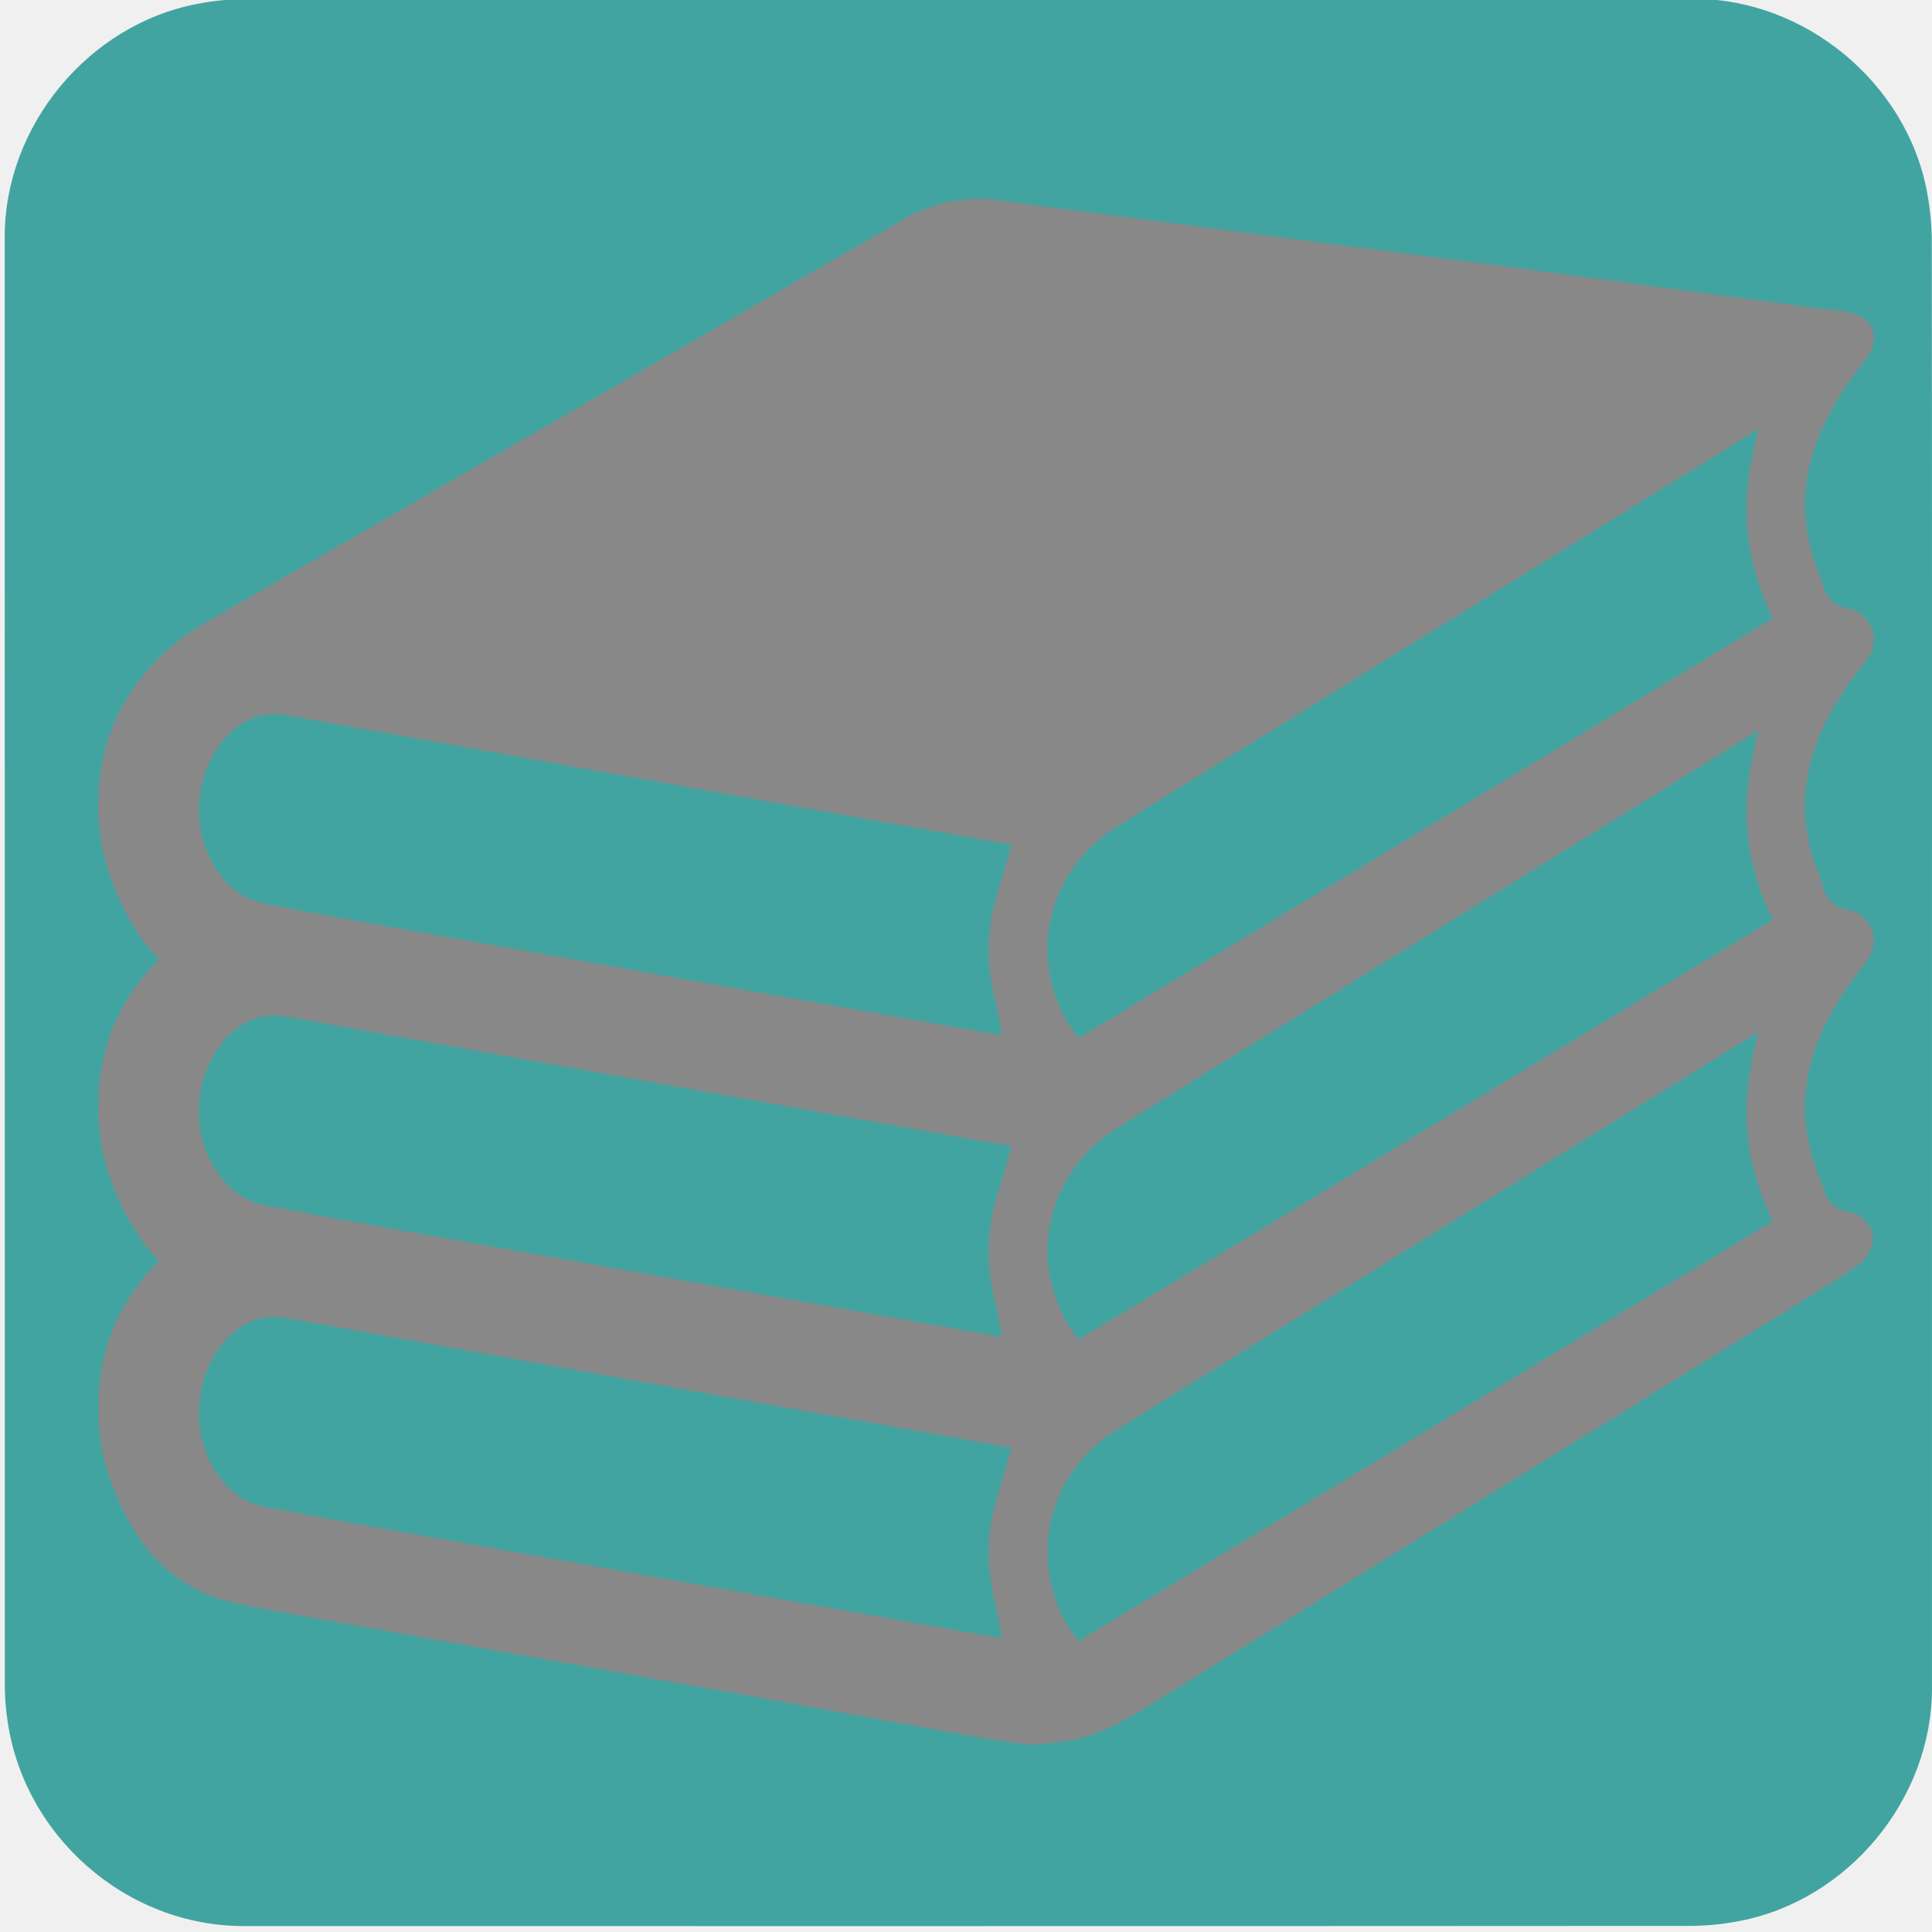
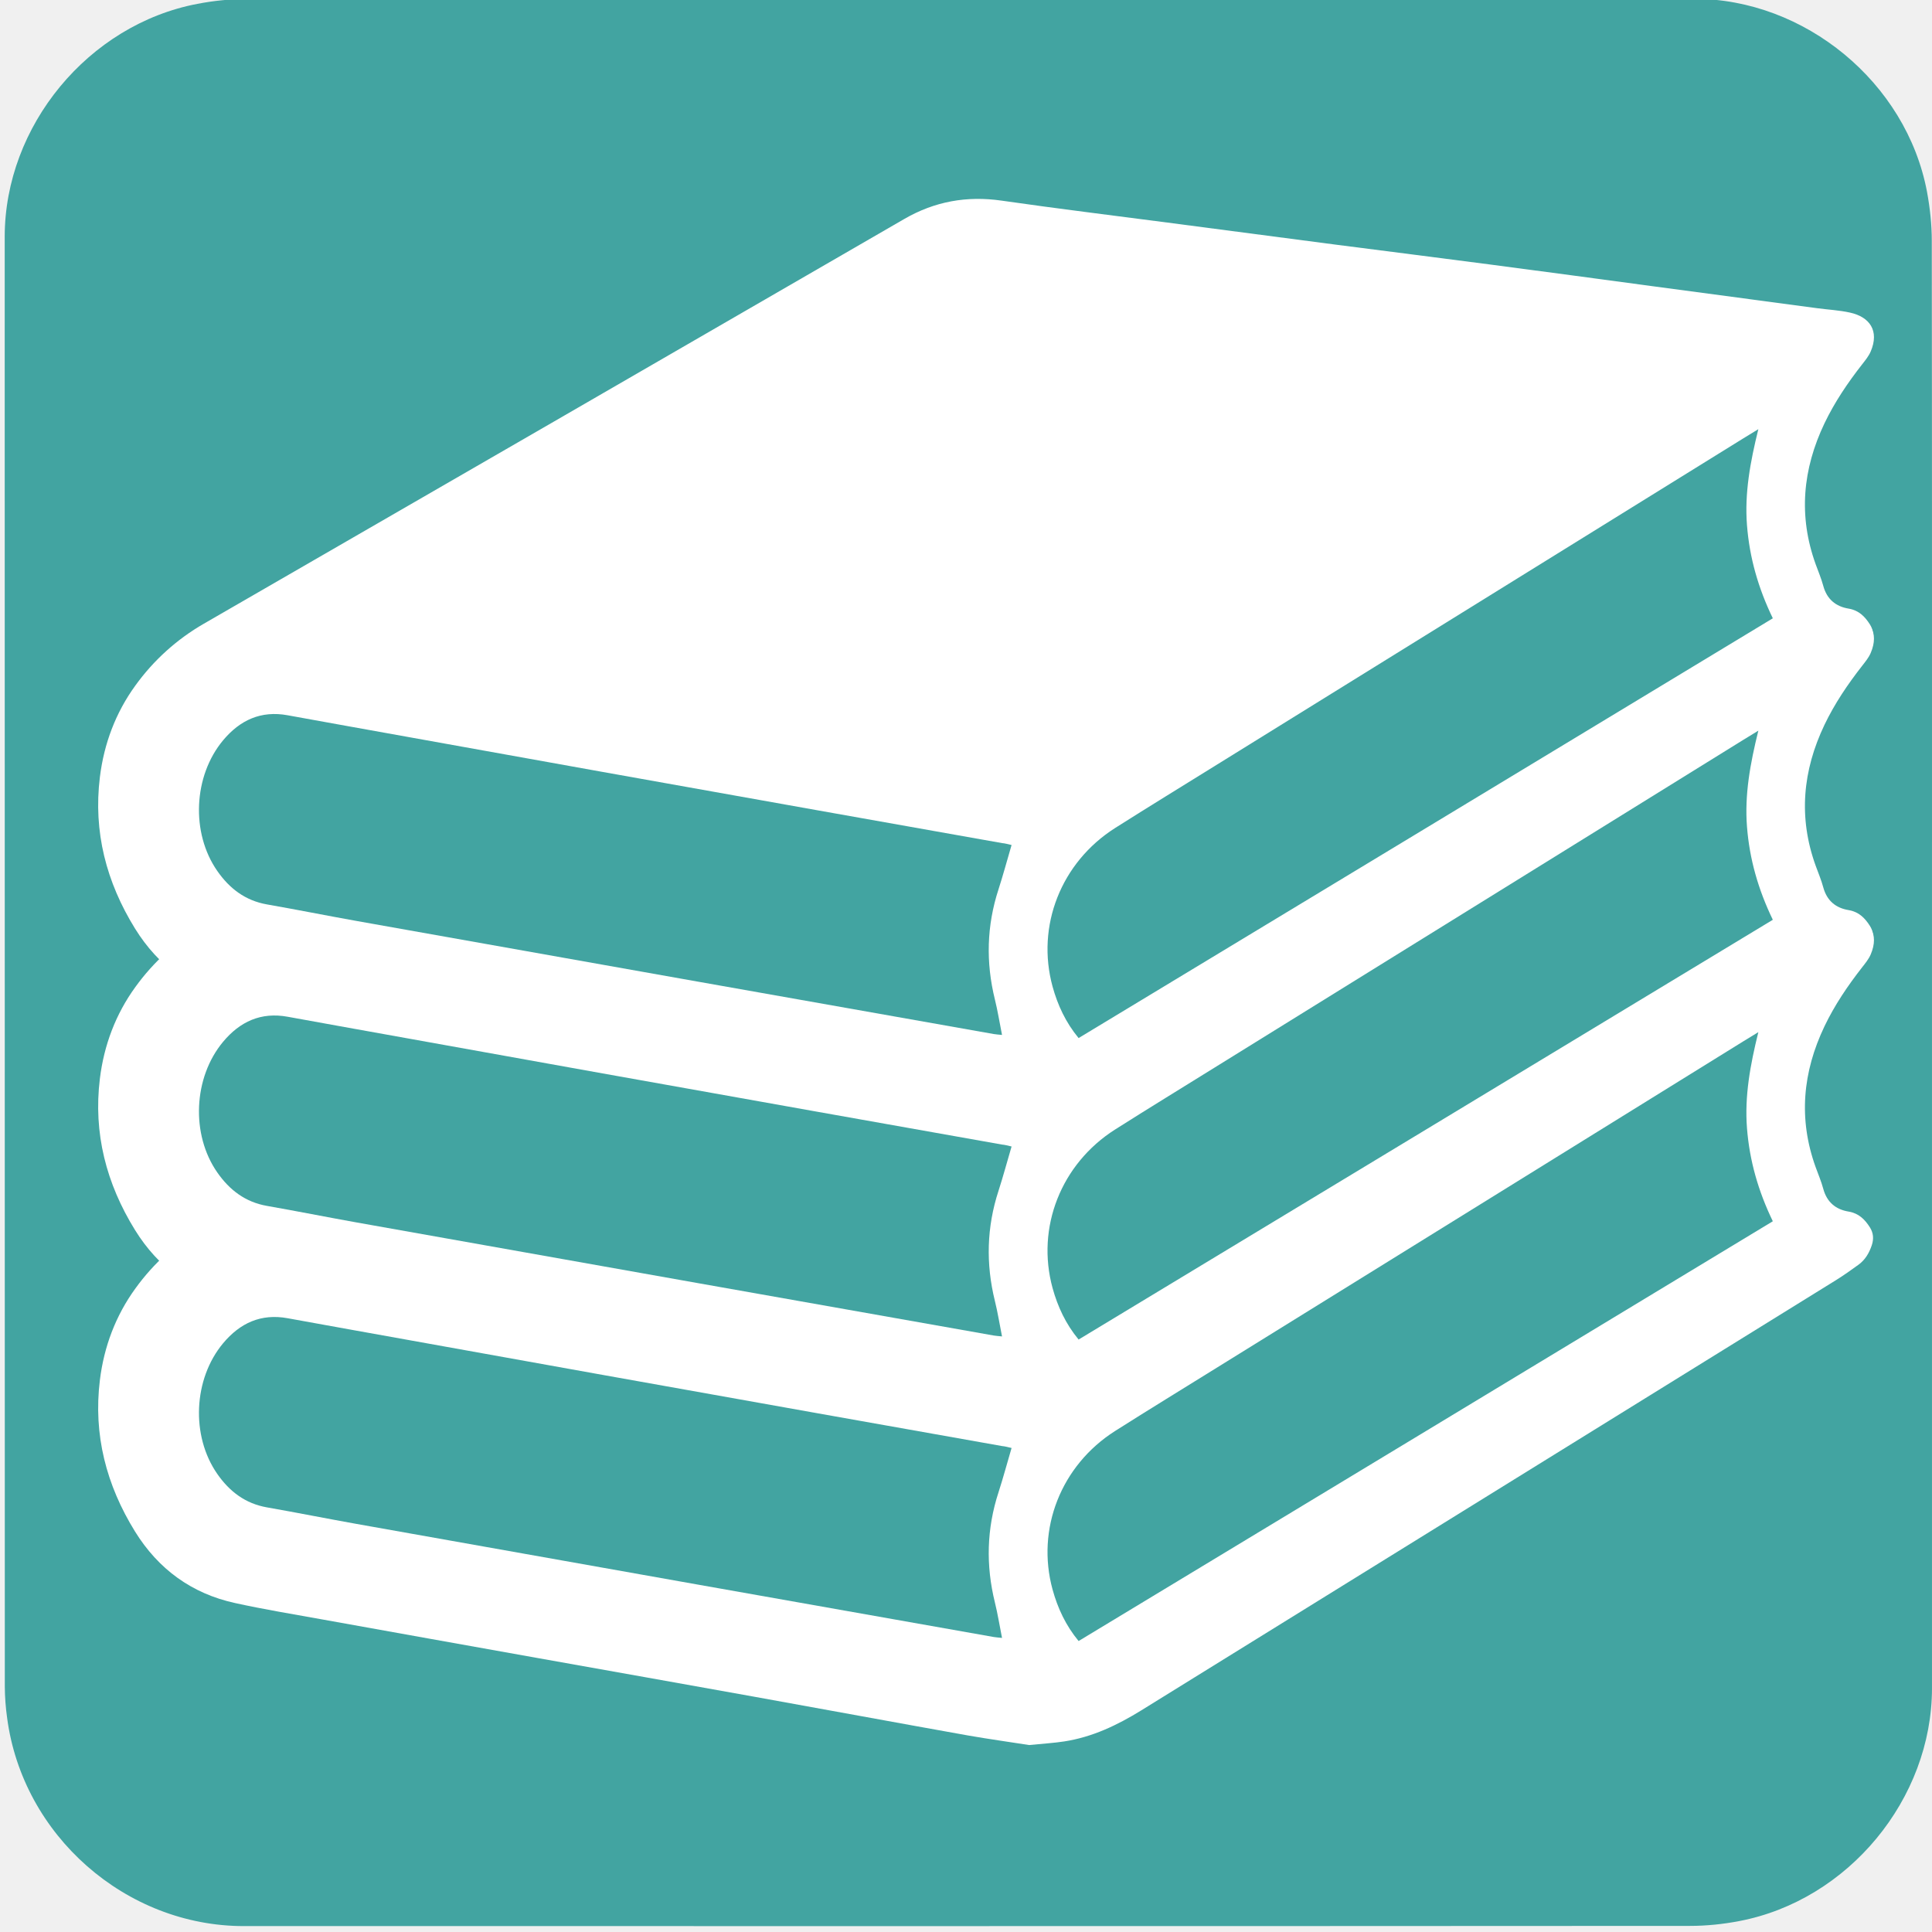
<svg xmlns="http://www.w3.org/2000/svg" id="books" viewBox="0 0 769 769" width="500" height="500" shape-rendering="geometricPrecision" text-rendering="geometricPrecision">
  <style>
    @keyframes book_group_animation__to{0%,23.333%{transform:translate(-900px,-1400px)}33.333%{transform:translate(-900px,-400px)}36.667%{transform:translate(900px,-400px)}40%{transform:translate(900px,-2400px)}43.333%,to{transform:translate(-900px,-2400px)}}@keyframes book1_animation__to{0%,73.333%{transform:translate(0,-78.05397px)}80%,to{transform:translate(0,171.946px)}}@keyframes book2_animation__to{0%,83.333%{transform:translate(0,-108.054px)}90%,to{transform:translate(0,141.946px)}}@keyframes book3_animation__to{0%,93.333%{transform:translate(0,-138.054px)}to{transform:translate(0,111.946px)}}#book_group_animation{animation:book_group_animation__to 3000ms linear infinite normal forwards}#book1_animation{animation:book1_animation__to 3000ms linear infinite normal forwards}#book2_animation{animation:book2_animation__to 3000ms linear infinite normal forwards}#book3_animation{animation:book3_animation__to 3000ms linear infinite normal forwards}
  </style>
  <g id="background" transform="matrix(4 0 0 4 -907.406 -2431.03)">
    <path id="square" d="M419.1 703.55v72.19c0 11.03-8.32 21.11-19.18 23.18-1.61.31-3.27.48-4.9.48-47.97.03-95.93.02-143.9.02-11.76 0-22.02-9.02-23.56-20.72a23.27 23.27 0 01-.23-3.12c-.01-48.09-.01-96.18-.01-144.26 0-11.03 8.32-21.12 19.18-23.18 1.61-.31 3.27-.48 4.9-.48 48.01-.02 96.02-.02 144.02-.02 11.03 0 21.13 8.33 23.18 19.18.3 1.61.48 3.27.48 4.9.03 23.94.02 47.89.02 71.83z" fill="#42A4A1" stroke="none" stroke-width="1" />
  </g>
  <g id="book_group_animation" transform="translate(-900 -1400)">
    <g id="book_group" transform="scale(4)">
      <g id="book1_animation" transform="translate(0 -78.054)">
        <g id="book1" stroke="none" stroke-width="1">
-           <path id="book1_cover1" d="M325.66 572.14c-.4-.09-.66-.17-.93-.22-6.1-1.08-12.19-2.16-18.29-3.25-7.15-1.27-14.3-2.55-21.45-3.83l-19.2-3.45c-4.05-.73-8.1-1.45-12.15-2.19-2.66-.48-4.75.48-6.43 2.49-2.96 3.55-3.22 9.21-.58 13 1.21 1.74 2.79 2.95 4.94 3.33 2.96.52 5.91 1.11 8.88 1.64 11.31 2.02 22.61 4.03 33.92 6.03 9.84 1.75 19.69 3.49 29.53 5.23.23.04.46.05.82.09-.25-1.25-.43-2.4-.71-3.53-.92-3.69-.83-7.33.36-10.96.45-1.38.84-2.82 1.29-4.38z" fill="#888" />
-           <path id="book1_cover2" d="M332.33 591.35c23.05-13.93 46.05-27.84 69.09-41.76-1.45-3.01-2.33-6.05-2.57-9.26-.25-3.19.32-6.29 1.13-9.56-.64.39-1.08.66-1.52.93-17.45 10.82-34.9 21.63-52.35 32.45-3.38 2.1-6.78 4.17-10.14 6.31-5.38 3.42-7.87 9.75-6.22 15.78.5 1.84 1.29 3.56 2.58 5.11z" fill="#888" />
-           <path id="book1_cover3" d="M327.41 601.7c-1.83-.29-3.96-.58-6.07-.95-7.12-1.27-14.23-2.59-21.35-3.87-7.22-1.3-14.44-2.58-21.67-3.87-7.09-1.27-14.17-2.53-21.26-3.81-2.89-.52-5.8-1-8.67-1.63-4.31-.94-7.63-3.37-9.95-7.11-2.86-4.62-4.17-9.64-3.5-15.08.41-3.33 1.57-6.41 3.53-9.11a21.82 21.82 0 016.81-6.15 60048.9 60048.9 0 0069.71-40.28c3.03-1.75 6.22-2.32 9.69-1.82 5.48.79 10.98 1.46 16.47 2.18 5.59.73 11.19 1.47 16.78 2.2 5.08.66 10.16 1.29 15.24 1.96 5.49.72 10.98 1.46 16.47 2.2l16.16 2.16c1.1.15 2.21.2 3.29.44 1.96.43 2.94 1.81 2.06 3.87-.2.47-.54.88-.86 1.29-1.43 1.83-2.73 3.75-3.74 5.86-2.17 4.55-2.61 9.21-.88 14.01.26.72.56 1.42.76 2.16.36 1.33 1.24 2.06 2.54 2.27.99.17 1.59.77 2.09 1.55.36.56.41 1.16.2 1.79-.26.78-.66 1.46-1.32 1.94-.73.53-1.46 1.05-2.23 1.53-23.05 14.28-46.11 28.55-69.16 42.83-2.38 1.47-4.86 2.65-7.65 3.08-1.03.16-2.1.22-3.49.36z" fill="#888" />
+           <path id="book1_cover1" d="M325.66 572.14c-.4-.09-.66-.17-.93-.22-6.1-1.08-12.19-2.16-18.29-3.25-7.15-1.27-14.3-2.55-21.45-3.83l-19.2-3.45c-4.05-.73-8.1-1.45-12.15-2.19-2.66-.48-4.75.48-6.43 2.49-2.96 3.55-3.22 9.21-.58 13 1.21 1.74 2.79 2.95 4.94 3.33 2.96.52 5.91 1.11 8.88 1.64 11.31 2.02 22.61 4.03 33.92 6.03 9.84 1.75 19.69 3.49 29.53 5.23.23.04.46.05.82.09-.25-1.25-.43-2.4-.71-3.53-.92-3.69-.83-7.33.36-10.96.45-1.38.84-2.82 1.29-4.38z" fill="#FFF" />
+           <path id="book1_cover2" d="M332.33 591.35c23.05-13.93 46.05-27.84 69.09-41.76-1.45-3.01-2.33-6.05-2.57-9.26-.25-3.19.32-6.29 1.13-9.56-.64.39-1.08.66-1.52.93-17.45 10.82-34.9 21.63-52.35 32.45-3.38 2.1-6.78 4.17-10.14 6.31-5.38 3.42-7.87 9.75-6.22 15.78.5 1.84 1.29 3.56 2.58 5.11z" fill="#FFF" />
+           <path id="book1_cover3" d="M327.41 601.7c-1.83-.29-3.96-.58-6.07-.95-7.12-1.27-14.23-2.59-21.35-3.87-7.22-1.3-14.44-2.58-21.67-3.87-7.09-1.27-14.17-2.53-21.26-3.81-2.89-.52-5.8-1-8.67-1.63-4.31-.94-7.63-3.37-9.95-7.11-2.86-4.62-4.17-9.64-3.5-15.08.41-3.33 1.57-6.41 3.53-9.11a21.82 21.82 0 016.81-6.15 60048.9 60048.9 0 0069.71-40.28c3.03-1.75 6.22-2.32 9.69-1.82 5.48.79 10.98 1.46 16.47 2.18 5.59.73 11.19 1.47 16.78 2.2 5.08.66 10.16 1.29 15.24 1.96 5.49.72 10.98 1.46 16.47 2.2l16.16 2.16c1.1.15 2.21.2 3.29.44 1.96.43 2.94 1.81 2.06 3.87-.2.47-.54.88-.86 1.29-1.43 1.83-2.73 3.75-3.74 5.86-2.17 4.55-2.61 9.21-.88 14.01.26.72.56 1.42.76 2.16.36 1.33 1.24 2.06 2.54 2.27.99.17 1.59.77 2.09 1.55.36.56.41 1.16.2 1.79-.26.78-.66 1.46-1.32 1.94-.73.53-1.46 1.05-2.23 1.53-23.05 14.28-46.11 28.55-69.16 42.83-2.38 1.47-4.86 2.65-7.65 3.08-1.03.16-2.1.22-3.49.36z" fill="#FFF" />
          <path id="book1_pages1" d="M325.66 572.14c-.46 1.56-.84 2.99-1.3 4.41-1.18 3.62-1.27 7.27-.36 10.96.28 1.13.46 2.28.71 3.53-.36-.04-.59-.05-.82-.09-9.84-1.74-19.69-3.48-29.53-5.23-11.31-2.01-22.62-4.02-33.92-6.03-2.96-.53-5.91-1.12-8.88-1.64-2.16-.38-3.73-1.59-4.94-3.33-2.64-3.79-2.38-9.45.58-13 1.68-2.01 3.77-2.98 6.43-2.49 4.05.74 8.1 1.46 12.15 2.19l19.2 3.45c7.15 1.28 14.3 2.55 21.45 3.83 6.1 1.08 12.19 2.16 18.29 3.25.28.02.54.1.94.19z" fill="#42A4A1" />
          <path id="book1_pages2" d="M332.33 591.35c-1.28-1.55-2.08-3.27-2.59-5.12-1.65-6.03.84-12.36 6.22-15.78 3.36-2.13 6.76-4.21 10.14-6.31 17.45-10.82 34.9-21.63 52.35-32.45.44-.27.88-.54 1.52-.93-.81 3.28-1.38 6.37-1.13 9.56.25 3.22 1.12 6.26 2.57 9.26-23.03 13.94-46.04 27.84-69.08 41.77z" fill="#42A4A1" />
        </g>
      </g>
      <g id="book2_animation" transform="translate(0 -108.054)">
        <g id="book2" stroke="none" stroke-width="1">
-           <path id="book2_cover1" d="M325.66 572.14c-.4-.09-.66-.17-.93-.22-6.1-1.08-12.19-2.16-18.29-3.25-7.15-1.27-14.3-2.55-21.45-3.83l-19.2-3.45c-4.05-.73-8.1-1.45-12.15-2.19-2.66-.48-4.75.48-6.43 2.49-2.96 3.55-3.22 9.21-.58 13 1.21 1.74 2.79 2.95 4.94 3.33 2.96.52 5.91 1.11 8.88 1.64 11.31 2.02 22.61 4.03 33.92 6.03 9.84 1.75 19.69 3.49 29.53 5.23.23.04.46.05.82.09-.25-1.25-.43-2.4-.71-3.53-.92-3.69-.83-7.33.36-10.96.45-1.38.84-2.82 1.29-4.38z" fill="#888" />
-           <path id="book2_cover2" d="M332.33 591.35c23.05-13.93 46.05-27.84 69.09-41.76-1.45-3.01-2.33-6.05-2.57-9.26-.25-3.19.32-6.29 1.13-9.56-.64.39-1.08.66-1.52.93-17.45 10.82-34.9 21.63-52.35 32.45-3.38 2.1-6.78 4.17-10.14 6.31-5.38 3.42-7.87 9.75-6.22 15.78.5 1.84 1.29 3.56 2.58 5.11z" fill="#888" />
-           <path id="book2_cover3" d="M327.41 601.7c-1.83-.29-3.96-.58-6.07-.95-7.12-1.27-14.23-2.59-21.35-3.87-7.22-1.3-14.44-2.58-21.67-3.87-7.09-1.27-14.17-2.53-21.26-3.81-2.89-.52-5.8-1-8.67-1.63-4.31-.94-7.63-3.37-9.95-7.11-2.86-4.62-4.17-9.64-3.5-15.08.41-3.33 1.57-6.41 3.53-9.11a21.82 21.82 0 016.81-6.15 60048.9 60048.9 0 0069.71-40.28c3.03-1.75 6.22-2.32 9.69-1.82 5.48.79 10.98 1.46 16.47 2.18 5.59.73 11.19 1.47 16.78 2.2 5.08.66 10.16 1.29 15.24 1.96 5.49.72 10.98 1.46 16.47 2.2l16.16 2.16c1.1.15 2.21.2 3.29.44 1.96.43 2.94 1.81 2.06 3.87-.2.47-.54.88-.86 1.29-1.43 1.83-2.73 3.75-3.74 5.86-2.17 4.55-2.61 9.21-.88 14.01.26.72.56 1.42.76 2.16.36 1.33 1.24 2.06 2.54 2.27.99.17 1.59.77 2.09 1.55.36.56.41 1.16.2 1.79-.26.78-.66 1.46-1.32 1.94-.73.53-1.46 1.05-2.23 1.53-23.05 14.28-46.11 28.55-69.16 42.83-2.38 1.47-4.86 2.65-7.65 3.08-1.03.16-2.1.22-3.49.36z" fill="#888" />
+           <path id="book2_cover1" d="M325.66 572.14c-.4-.09-.66-.17-.93-.22-6.1-1.08-12.19-2.16-18.29-3.25-7.15-1.27-14.3-2.55-21.45-3.83l-19.2-3.45c-4.05-.73-8.1-1.45-12.15-2.19-2.66-.48-4.75.48-6.43 2.49-2.96 3.55-3.22 9.21-.58 13 1.21 1.74 2.79 2.95 4.94 3.33 2.96.52 5.91 1.11 8.88 1.64 11.31 2.02 22.61 4.03 33.92 6.03 9.84 1.75 19.69 3.49 29.53 5.23.23.04.46.05.82.09-.25-1.25-.43-2.4-.71-3.53-.92-3.69-.83-7.33.36-10.96.45-1.38.84-2.82 1.29-4.38z" fill="#FFF" />
+           <path id="book2_cover2" d="M332.33 591.35c23.05-13.93 46.05-27.84 69.09-41.76-1.45-3.01-2.33-6.05-2.57-9.26-.25-3.19.32-6.29 1.13-9.56-.64.39-1.08.66-1.52.93-17.45 10.82-34.9 21.63-52.35 32.45-3.38 2.1-6.78 4.17-10.14 6.31-5.38 3.42-7.87 9.75-6.22 15.78.5 1.84 1.29 3.56 2.58 5.11z" fill="#FFF" />
+           <path id="book2_cover3" d="M327.41 601.7c-1.83-.29-3.96-.58-6.07-.95-7.12-1.27-14.23-2.59-21.35-3.87-7.22-1.3-14.44-2.58-21.67-3.87-7.09-1.27-14.17-2.53-21.26-3.81-2.89-.52-5.8-1-8.67-1.63-4.31-.94-7.63-3.37-9.95-7.11-2.86-4.62-4.17-9.64-3.5-15.08.41-3.33 1.57-6.41 3.53-9.11a21.82 21.82 0 016.81-6.15 60048.9 60048.9 0 0069.71-40.28c3.03-1.75 6.22-2.32 9.69-1.82 5.48.79 10.98 1.46 16.47 2.18 5.59.73 11.19 1.47 16.78 2.2 5.08.66 10.16 1.29 15.24 1.96 5.49.72 10.98 1.46 16.47 2.2l16.16 2.16c1.1.15 2.21.2 3.29.44 1.96.43 2.94 1.81 2.06 3.87-.2.47-.54.88-.86 1.29-1.43 1.83-2.73 3.75-3.74 5.86-2.17 4.55-2.61 9.21-.88 14.01.26.72.56 1.42.76 2.16.36 1.33 1.24 2.06 2.54 2.27.99.17 1.59.77 2.09 1.55.36.56.41 1.16.2 1.79-.26.78-.66 1.46-1.32 1.94-.73.53-1.46 1.05-2.23 1.53-23.05 14.28-46.11 28.55-69.16 42.83-2.38 1.47-4.86 2.65-7.65 3.08-1.03.16-2.1.22-3.49.36z" fill="#FFF" />
          <path id="book2_pages1" d="M325.66 572.14c-.46 1.56-.84 2.99-1.3 4.41-1.18 3.62-1.27 7.27-.36 10.96.28 1.13.46 2.28.71 3.53-.36-.04-.59-.05-.82-.09-9.84-1.74-19.69-3.48-29.53-5.23-11.31-2.01-22.62-4.02-33.92-6.03-2.96-.53-5.91-1.12-8.88-1.64-2.16-.38-3.73-1.59-4.94-3.33-2.64-3.79-2.38-9.45.58-13 1.68-2.01 3.77-2.98 6.43-2.49 4.05.74 8.1 1.46 12.15 2.19l19.2 3.45c7.15 1.28 14.3 2.55 21.45 3.83 6.1 1.08 12.19 2.16 18.29 3.25.28.02.54.1.94.19z" fill="#42A4A1" />
          <path id="book2_pages2" d="M332.33 591.35c-1.28-1.55-2.08-3.27-2.59-5.12-1.65-6.03.84-12.36 6.22-15.78 3.36-2.13 6.76-4.21 10.14-6.31 17.45-10.82 34.9-21.63 52.35-32.45.44-.27.88-.54 1.52-.93-.81 3.28-1.38 6.37-1.13 9.56.25 3.22 1.12 6.26 2.57 9.26-23.03 13.94-46.04 27.84-69.08 41.77z" fill="#42A4A1" />
        </g>
      </g>
      <g id="book3_animation" transform="translate(0 -138.054)">
        <g id="book3" stroke="none" stroke-width="1">
-           <path id="book3_cover1" d="M325.66 572.14c-.4-.09-.66-.17-.93-.22-6.1-1.08-12.19-2.16-18.29-3.25-7.15-1.27-14.3-2.55-21.45-3.83l-19.2-3.45c-4.05-.73-8.1-1.45-12.15-2.19-2.66-.48-4.75.48-6.43 2.49-2.96 3.55-3.22 9.21-.58 13 1.21 1.74 2.79 2.95 4.94 3.33 2.96.52 5.91 1.11 8.88 1.64 11.31 2.02 22.61 4.03 33.92 6.03 9.84 1.75 19.69 3.49 29.53 5.23.23.04.46.05.82.09-.25-1.25-.43-2.4-.71-3.53-.92-3.69-.83-7.33.36-10.96.45-1.38.84-2.82 1.29-4.38z" fill="#888" />
-           <path id="book3_cover2" d="M332.33 591.35c23.05-13.93 46.05-27.84 69.09-41.76-1.45-3.01-2.33-6.05-2.57-9.26-.25-3.19.32-6.29 1.13-9.56-.64.39-1.08.66-1.52.93-17.45 10.82-34.9 21.63-52.35 32.45-3.38 2.1-6.78 4.17-10.14 6.31-5.38 3.42-7.87 9.75-6.22 15.78.5 1.84 1.29 3.56 2.58 5.11z" fill="#888" />
-           <path id="book3_cover3" d="M327.41 601.7c-1.83-.29-3.96-.58-6.07-.95-7.12-1.27-14.23-2.59-21.35-3.87-7.22-1.3-14.44-2.58-21.67-3.87-7.09-1.27-14.17-2.53-21.26-3.81-2.89-.52-5.8-1-8.67-1.63-4.31-.94-7.63-3.37-9.95-7.11-2.86-4.62-4.17-9.64-3.5-15.08.41-3.33 1.57-6.41 3.53-9.11a21.82 21.82 0 016.81-6.15 60048.9 60048.9 0 0069.71-40.28c3.03-1.75 6.22-2.32 9.69-1.82 5.48.79 10.98 1.46 16.47 2.18 5.59.73 11.19 1.47 16.78 2.2 5.08.66 10.16 1.29 15.24 1.96 5.49.72 10.98 1.46 16.47 2.2l16.16 2.16c1.1.15 2.21.2 3.29.44 1.96.43 2.94 1.81 2.06 3.87-.2.47-.54.88-.86 1.29-1.43 1.83-2.73 3.75-3.74 5.86-2.17 4.55-2.61 9.21-.88 14.01.26.72.56 1.42.76 2.16.36 1.33 1.24 2.06 2.54 2.27.99.17 1.59.77 2.09 1.55.36.56.41 1.16.2 1.79-.26.78-.66 1.46-1.32 1.94-.73.53-1.46 1.05-2.23 1.53-23.05 14.28-46.11 28.55-69.16 42.83-2.38 1.47-4.86 2.65-7.65 3.08-1.03.16-2.1.22-3.49.36z" fill="#888" />
+           <path id="book3_cover1" d="M325.66 572.14c-.4-.09-.66-.17-.93-.22-6.1-1.08-12.19-2.16-18.29-3.25-7.15-1.27-14.3-2.55-21.45-3.83l-19.2-3.45c-4.05-.73-8.1-1.45-12.15-2.19-2.66-.48-4.75.48-6.43 2.49-2.96 3.55-3.22 9.21-.58 13 1.21 1.74 2.79 2.95 4.94 3.33 2.96.52 5.91 1.11 8.88 1.64 11.31 2.02 22.61 4.03 33.92 6.03 9.84 1.75 19.69 3.49 29.53 5.23.23.04.46.05.82.09-.25-1.25-.43-2.4-.71-3.53-.92-3.69-.83-7.33.36-10.96.45-1.38.84-2.82 1.29-4.38z" fill="#FFF" />
+           <path id="book3_cover2" d="M332.33 591.35c23.05-13.93 46.05-27.84 69.09-41.76-1.45-3.01-2.33-6.05-2.57-9.26-.25-3.19.32-6.29 1.13-9.56-.64.39-1.08.66-1.52.93-17.45 10.82-34.9 21.63-52.35 32.45-3.38 2.1-6.78 4.17-10.14 6.31-5.38 3.42-7.87 9.75-6.22 15.78.5 1.84 1.29 3.56 2.58 5.11z" fill="#FFF" />
+           <path id="book3_cover3" d="M327.41 601.7c-1.83-.29-3.96-.58-6.07-.95-7.12-1.27-14.23-2.59-21.35-3.87-7.22-1.3-14.44-2.58-21.67-3.87-7.09-1.27-14.17-2.53-21.26-3.81-2.89-.52-5.8-1-8.67-1.63-4.31-.94-7.63-3.37-9.95-7.11-2.86-4.62-4.17-9.64-3.5-15.08.41-3.33 1.57-6.41 3.53-9.11a21.82 21.82 0 016.81-6.15 60048.9 60048.9 0 0069.71-40.28c3.03-1.75 6.22-2.32 9.69-1.82 5.48.79 10.98 1.46 16.47 2.18 5.59.73 11.19 1.47 16.78 2.2 5.08.66 10.16 1.29 15.24 1.96 5.49.72 10.98 1.46 16.47 2.2l16.16 2.16c1.1.15 2.21.2 3.29.44 1.96.43 2.94 1.81 2.06 3.87-.2.47-.54.88-.86 1.29-1.43 1.83-2.73 3.75-3.74 5.86-2.17 4.55-2.61 9.21-.88 14.01.26.72.56 1.42.76 2.16.36 1.33 1.24 2.06 2.54 2.27.99.17 1.59.77 2.09 1.55.36.56.41 1.16.2 1.79-.26.78-.66 1.46-1.32 1.94-.73.53-1.46 1.05-2.23 1.53-23.05 14.28-46.11 28.55-69.16 42.83-2.38 1.47-4.86 2.65-7.65 3.08-1.03.16-2.1.22-3.49.36z" fill="#FFF" />
          <path id="book3_pages1" d="M325.66 572.14c-.46 1.56-.84 2.99-1.3 4.41-1.18 3.62-1.27 7.27-.36 10.96.28 1.13.46 2.28.71 3.53-.36-.04-.59-.05-.82-.09-9.84-1.74-19.69-3.48-29.53-5.23-11.31-2.01-22.62-4.02-33.92-6.03-2.96-.53-5.91-1.12-8.88-1.64-2.16-.38-3.73-1.59-4.94-3.33-2.64-3.79-2.38-9.45.58-13 1.68-2.01 3.77-2.98 6.43-2.49 4.05.74 8.1 1.46 12.15 2.19l19.2 3.45c7.15 1.28 14.3 2.55 21.45 3.83 6.1 1.08 12.19 2.16 18.29 3.25.28.02.54.1.94.19z" fill="#42A4A1" />
          <path id="book3_pages2" d="M332.33 591.35c-1.28-1.55-2.08-3.27-2.59-5.12-1.65-6.03.84-12.36 6.22-15.78 3.36-2.13 6.76-4.21 10.14-6.31 17.45-10.82 34.9-21.63 52.35-32.45.44-.27.88-.54 1.52-.93-.81 3.28-1.38 6.37-1.13 9.56.25 3.22 1.12 6.26 2.57 9.26-23.03 13.94-46.04 27.84-69.08 41.77z" fill="#42A4A1" />
        </g>
      </g>
    </g>
  </g>
</svg>
